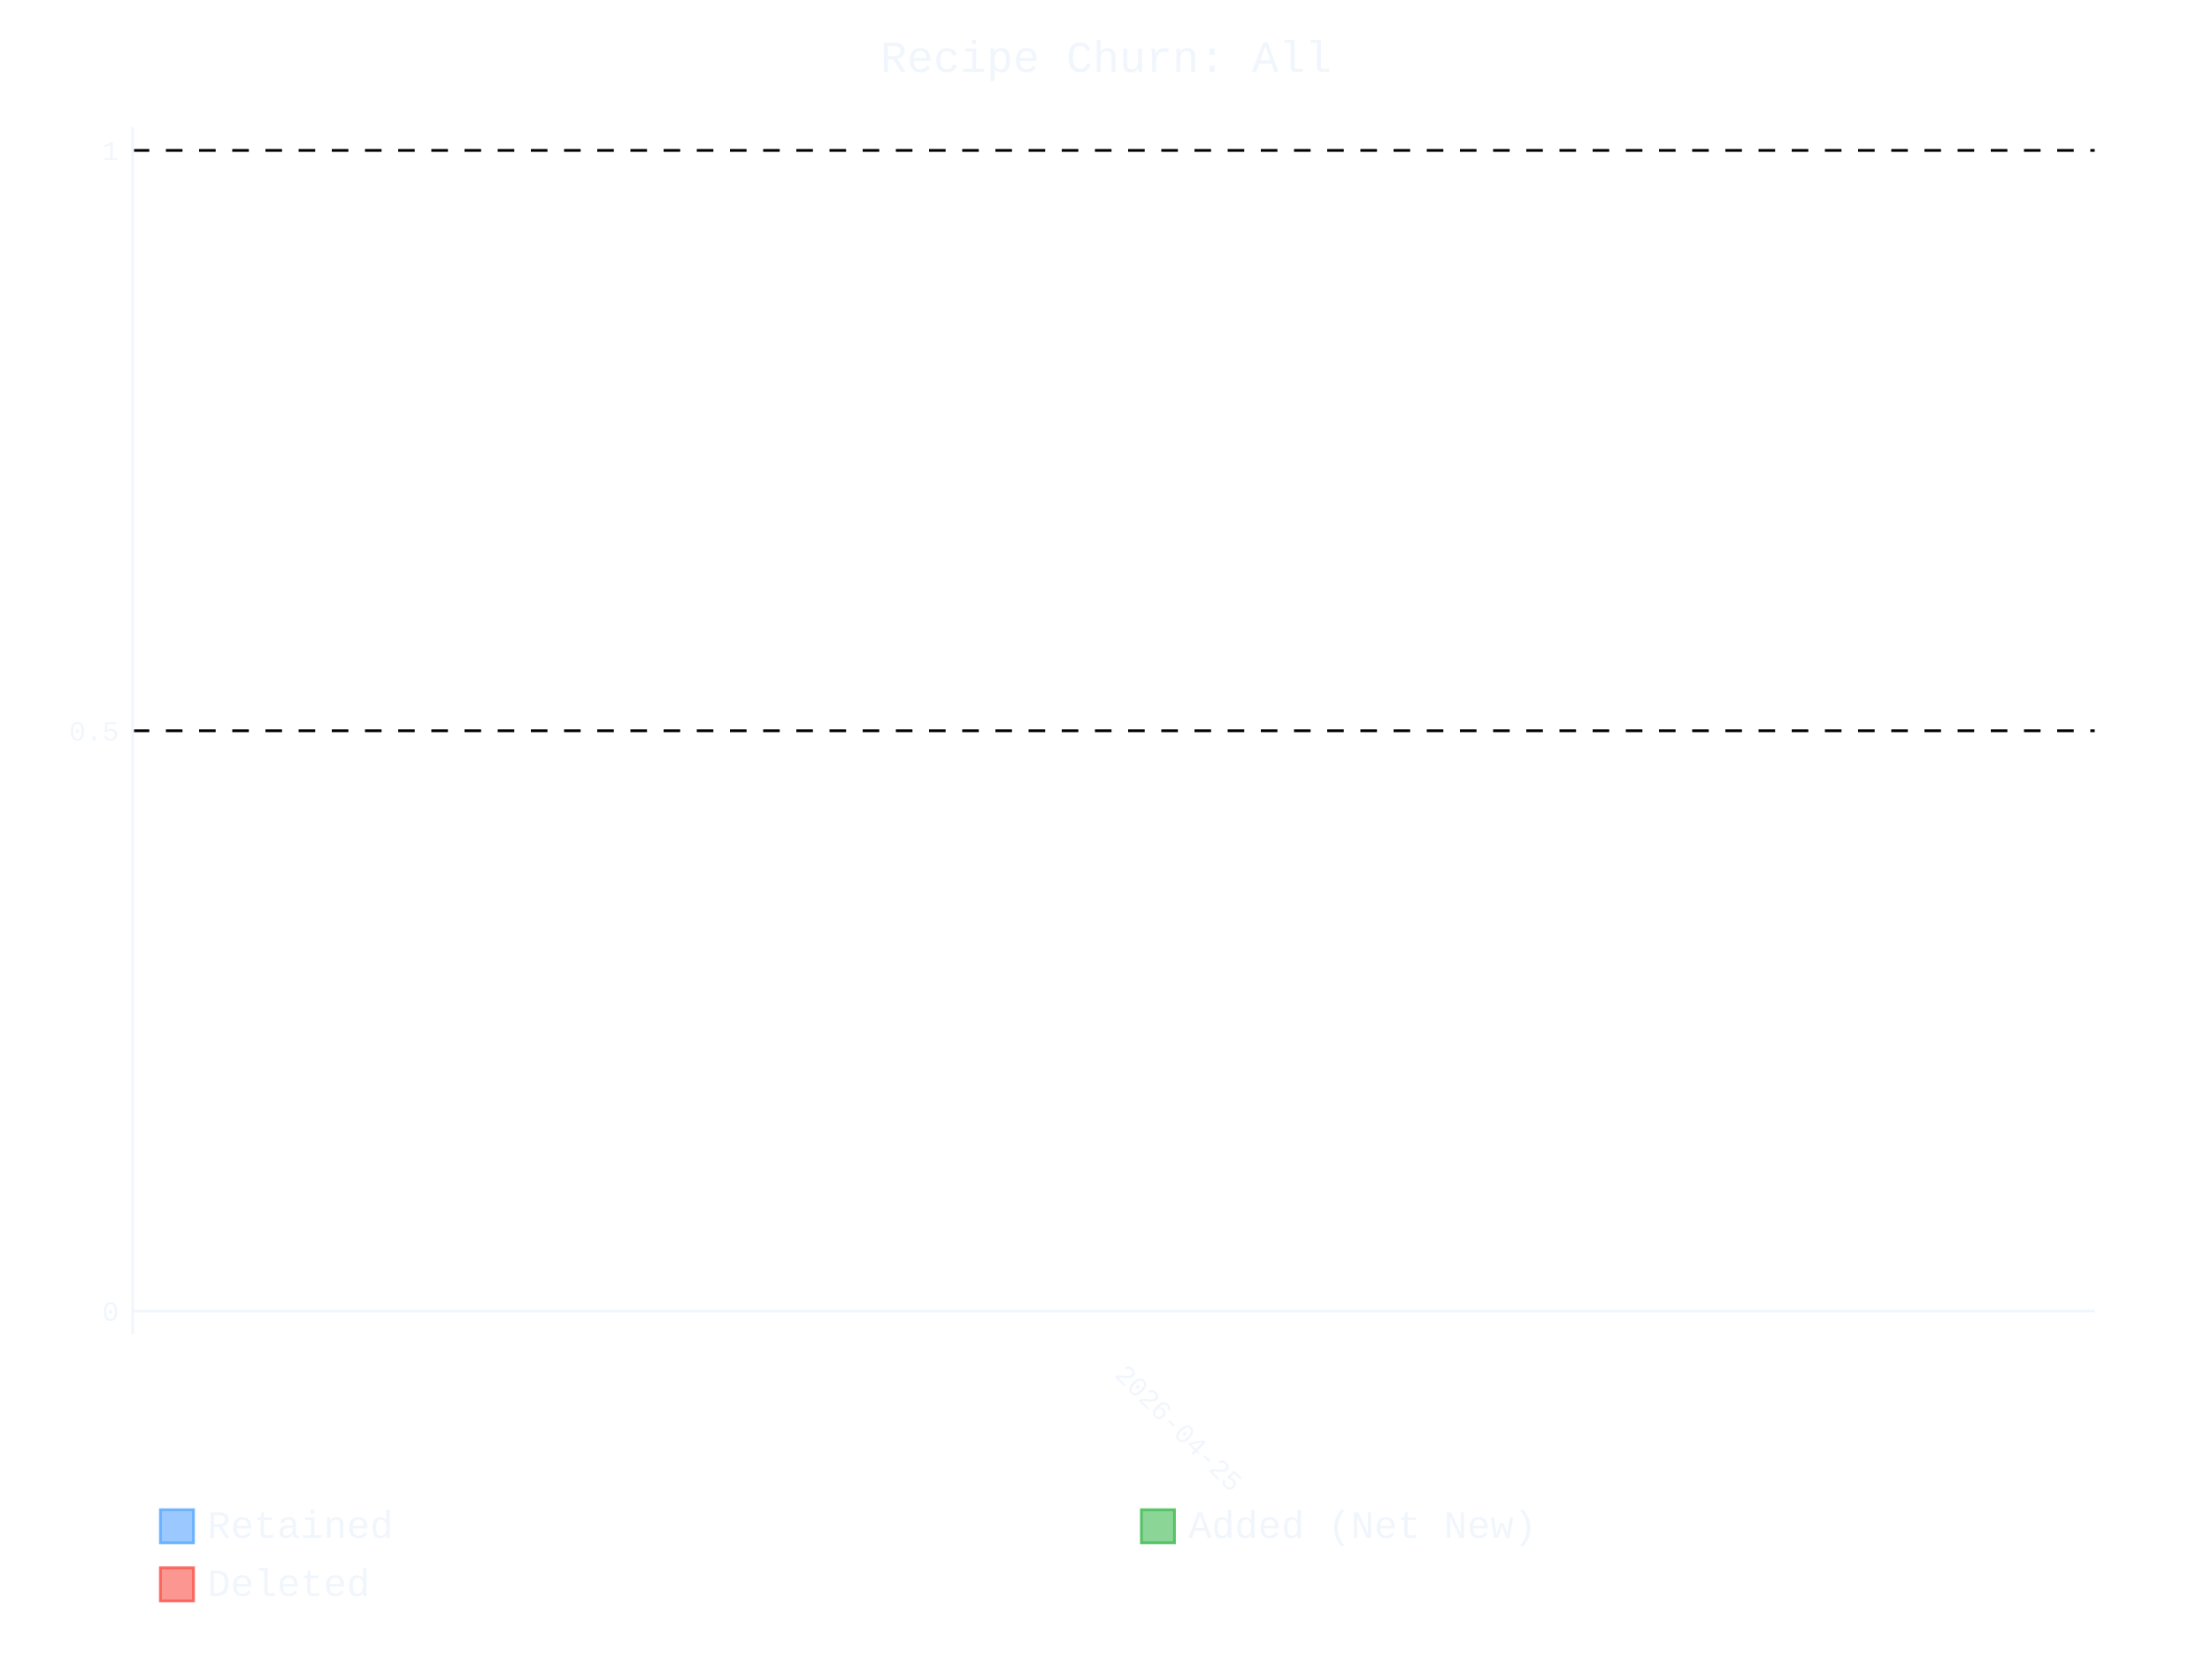
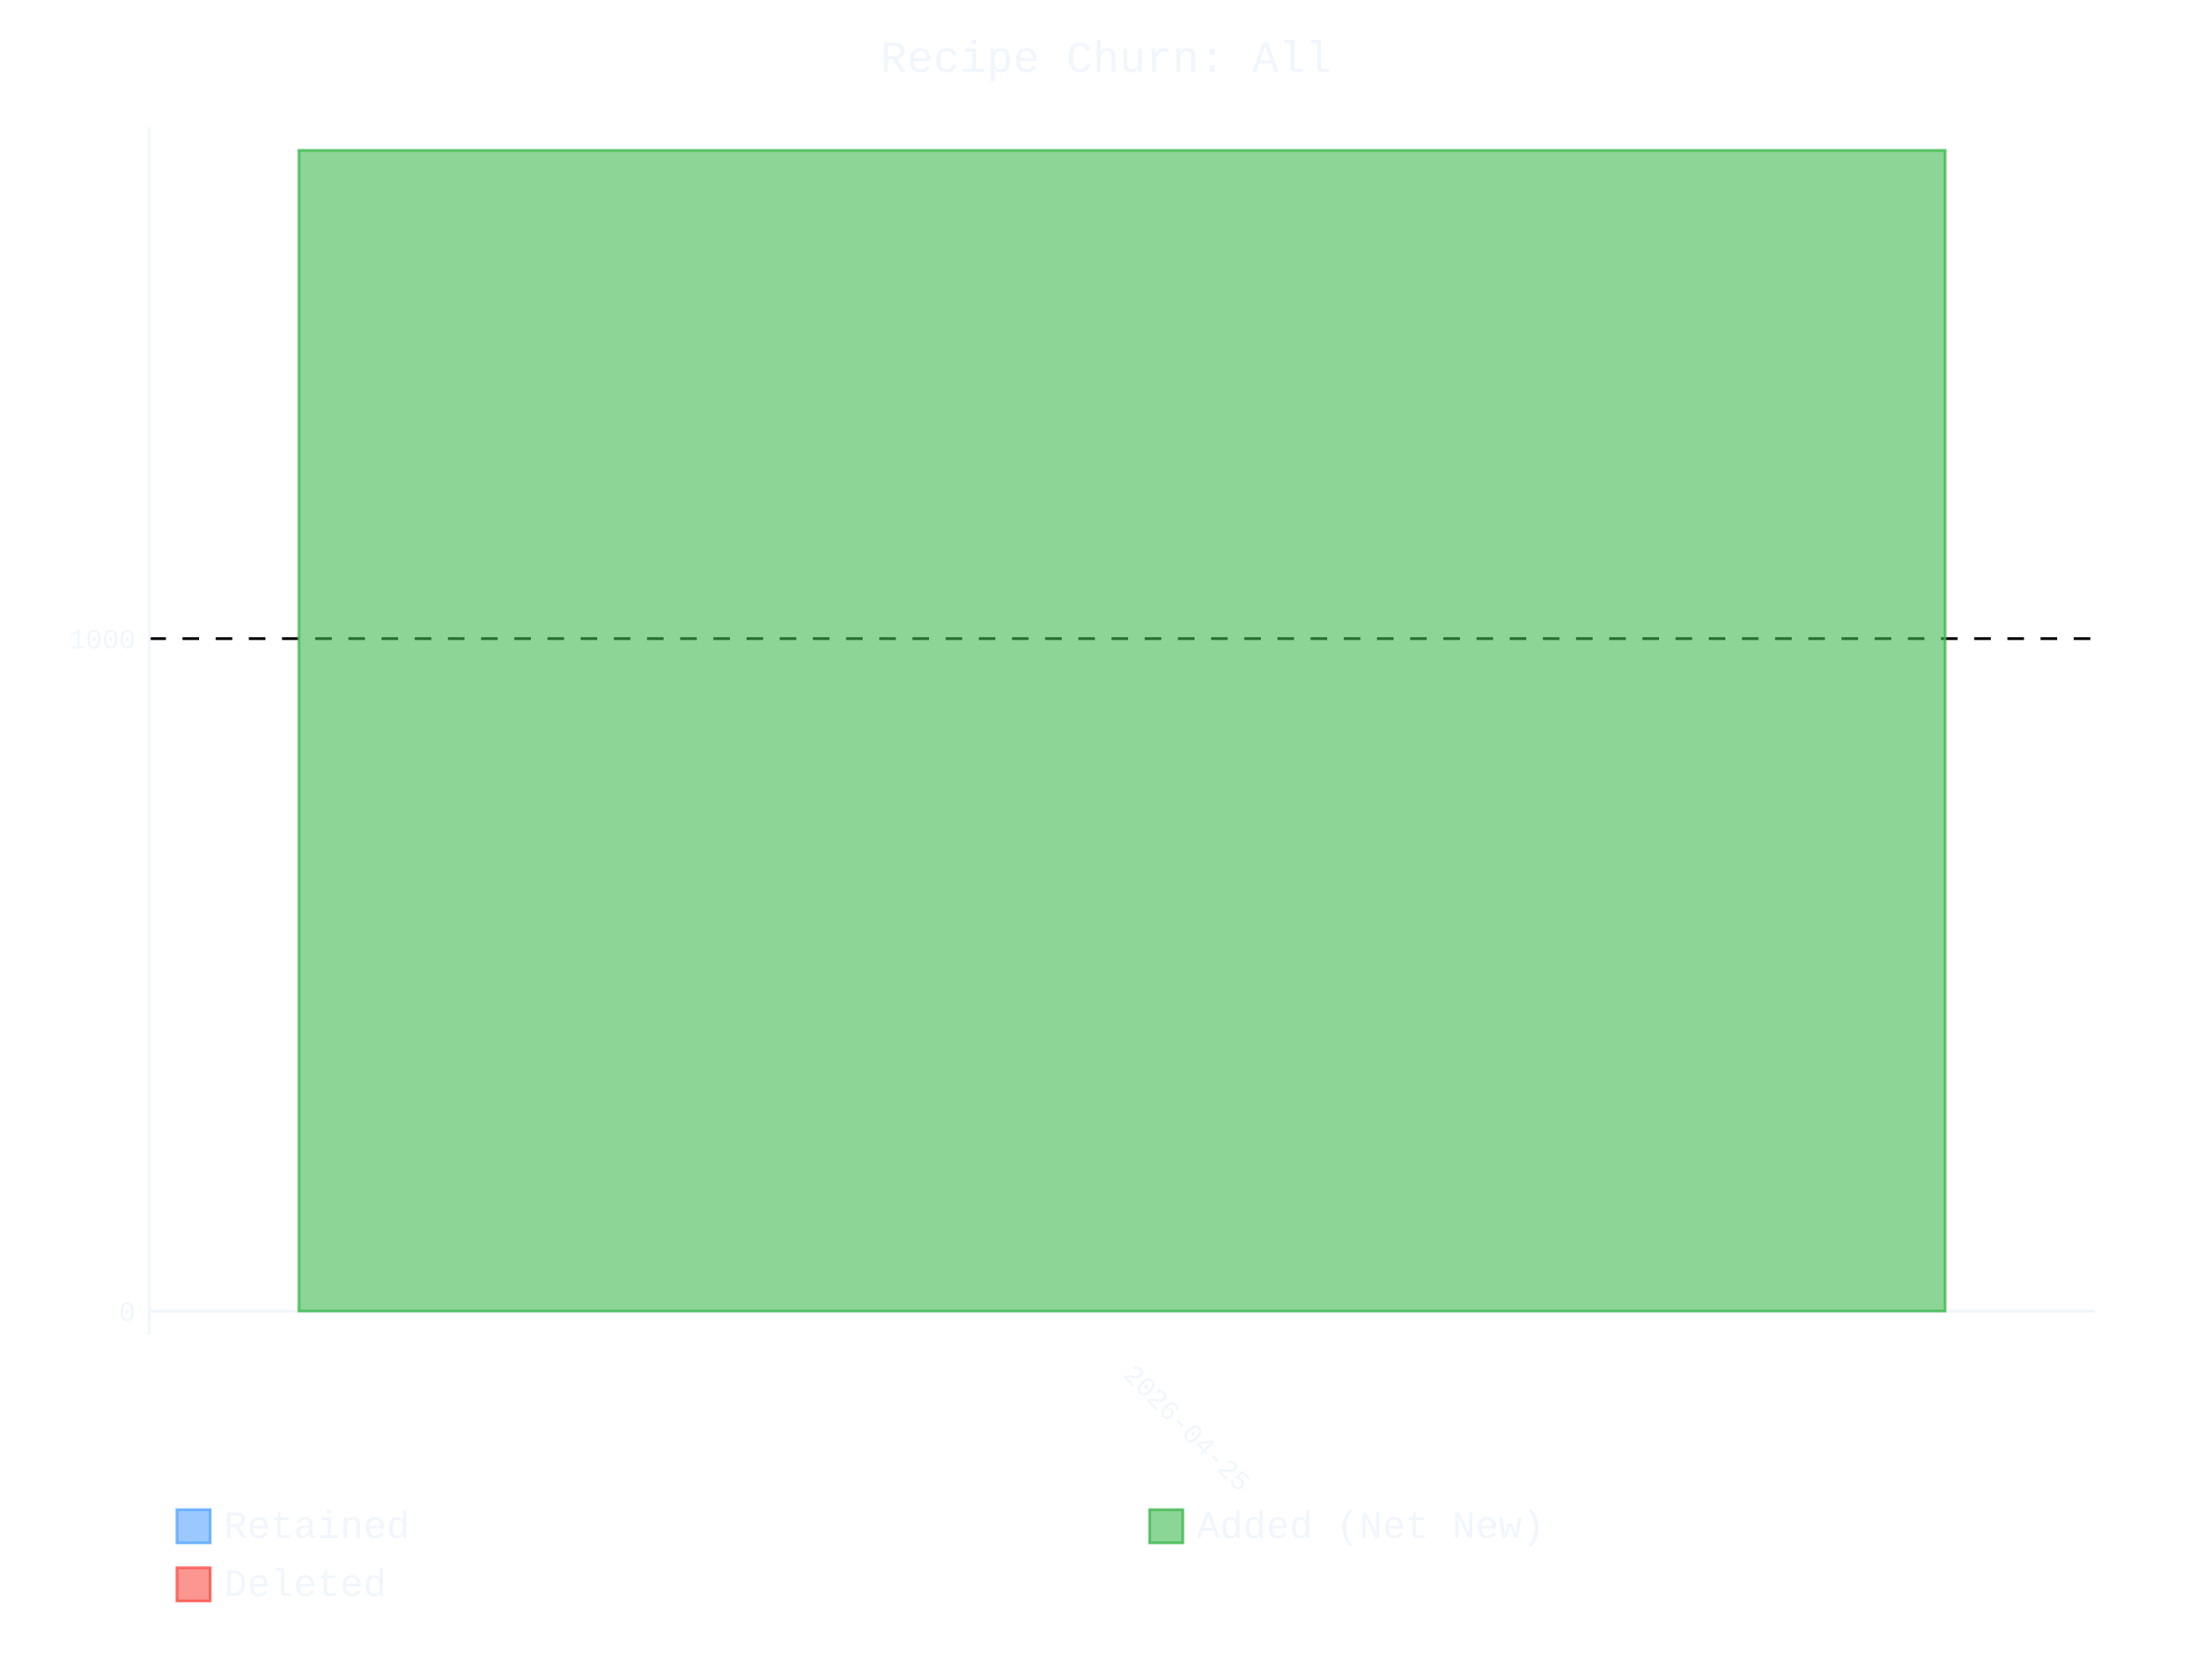
- <svg xmlns="http://www.w3.org/2000/svg" id="chart-2f0f6c24-7b89-4306-8d79-5e93be55d204" class="pygal-chart" viewBox="0 0 800 600">
+ <svg xmlns="http://www.w3.org/2000/svg" id="chart-d61a8626-645b-4666-ab3e-2a8ad495da76" class="pygal-chart" viewBox="0 0 800 600">
  <defs>
-     <style type="text/css">#chart-2f0f6c24-7b89-4306-8d79-5e93be55d204{-webkit-user-select:none;-webkit-font-smoothing:antialiased;font-family:Consolas,"Liberation Mono",Menlo,Courier,monospace}#chart-2f0f6c24-7b89-4306-8d79-5e93be55d204 .title{font-family:Consolas,"Liberation Mono",Menlo,Courier,monospace;font-size:16px}#chart-2f0f6c24-7b89-4306-8d79-5e93be55d204 .legends .legend text{font-family:Consolas,"Liberation Mono",Menlo,Courier,monospace;font-size:14px}#chart-2f0f6c24-7b89-4306-8d79-5e93be55d204 .axis text{font-family:Consolas,"Liberation Mono",Menlo,Courier,monospace;font-size:10px}#chart-2f0f6c24-7b89-4306-8d79-5e93be55d204 .axis text.major{font-family:Consolas,"Liberation Mono",Menlo,Courier,monospace;font-size:10px}#chart-2f0f6c24-7b89-4306-8d79-5e93be55d204 .text-overlay text.value{font-family:Consolas,"Liberation Mono",Menlo,Courier,monospace;font-size:16px}#chart-2f0f6c24-7b89-4306-8d79-5e93be55d204 .text-overlay text.label{font-family:Consolas,"Liberation Mono",Menlo,Courier,monospace;font-size:10px}#chart-2f0f6c24-7b89-4306-8d79-5e93be55d204 .tooltip{font-family:Consolas,"Liberation Mono",Menlo,Courier,monospace;font-size:14px}#chart-2f0f6c24-7b89-4306-8d79-5e93be55d204 text.no_data{font-family:Consolas,"Liberation Mono",Menlo,Courier,monospace;font-size:64px}
- #chart-2f0f6c24-7b89-4306-8d79-5e93be55d204{background-color:transparent}#chart-2f0f6c24-7b89-4306-8d79-5e93be55d204 path,#chart-2f0f6c24-7b89-4306-8d79-5e93be55d204 line,#chart-2f0f6c24-7b89-4306-8d79-5e93be55d204 rect,#chart-2f0f6c24-7b89-4306-8d79-5e93be55d204 circle{-webkit-transition:400ms ease-in;-moz-transition:400ms ease-in;transition:400ms ease-in}#chart-2f0f6c24-7b89-4306-8d79-5e93be55d204 .graph &gt; .background{fill:transparent}#chart-2f0f6c24-7b89-4306-8d79-5e93be55d204 .plot &gt; .background{fill:transparent}#chart-2f0f6c24-7b89-4306-8d79-5e93be55d204 .graph{fill:#f0f6fc}#chart-2f0f6c24-7b89-4306-8d79-5e93be55d204 text.no_data{fill:#f0f6fc}#chart-2f0f6c24-7b89-4306-8d79-5e93be55d204 .title{fill:#f0f6fc}#chart-2f0f6c24-7b89-4306-8d79-5e93be55d204 .legends .legend text{fill:#f0f6fc}#chart-2f0f6c24-7b89-4306-8d79-5e93be55d204 .legends .legend:hover text{fill:#f0f6fc}#chart-2f0f6c24-7b89-4306-8d79-5e93be55d204 .axis .line{stroke:#f0f6fc}#chart-2f0f6c24-7b89-4306-8d79-5e93be55d204 .axis .guide.line{stroke:#9198a1}#chart-2f0f6c24-7b89-4306-8d79-5e93be55d204 .axis .major.line{stroke:#f0f6fc}#chart-2f0f6c24-7b89-4306-8d79-5e93be55d204 .axis text.major{fill:#f0f6fc}#chart-2f0f6c24-7b89-4306-8d79-5e93be55d204 .axis.y .guides:hover .guide.line,#chart-2f0f6c24-7b89-4306-8d79-5e93be55d204 .line-graph .axis.x .guides:hover .guide.line,#chart-2f0f6c24-7b89-4306-8d79-5e93be55d204 .stackedline-graph .axis.x .guides:hover .guide.line,#chart-2f0f6c24-7b89-4306-8d79-5e93be55d204 .xy-graph .axis.x .guides:hover .guide.line{stroke:#f0f6fc}#chart-2f0f6c24-7b89-4306-8d79-5e93be55d204 .axis .guides:hover text{fill:#f0f6fc}#chart-2f0f6c24-7b89-4306-8d79-5e93be55d204 .reactive{fill-opacity:.6;stroke-opacity:.8;stroke-width:1}#chart-2f0f6c24-7b89-4306-8d79-5e93be55d204 .ci{stroke:#f0f6fc}#chart-2f0f6c24-7b89-4306-8d79-5e93be55d204 .reactive.active,#chart-2f0f6c24-7b89-4306-8d79-5e93be55d204 .active .reactive{fill-opacity:.9;stroke-opacity:.9;stroke-width:4}#chart-2f0f6c24-7b89-4306-8d79-5e93be55d204 .ci .reactive.active{stroke-width:1.5}#chart-2f0f6c24-7b89-4306-8d79-5e93be55d204 .series text{fill:#f0f6fc}#chart-2f0f6c24-7b89-4306-8d79-5e93be55d204 .tooltip rect{fill:transparent;stroke:#f0f6fc;-webkit-transition:opacity 400ms ease-in;-moz-transition:opacity 400ms ease-in;transition:opacity 400ms ease-in}#chart-2f0f6c24-7b89-4306-8d79-5e93be55d204 .tooltip .label{fill:#f0f6fc}#chart-2f0f6c24-7b89-4306-8d79-5e93be55d204 .tooltip .label{fill:#f0f6fc}#chart-2f0f6c24-7b89-4306-8d79-5e93be55d204 .tooltip .legend{font-size:.8em;fill:#9198a1}#chart-2f0f6c24-7b89-4306-8d79-5e93be55d204 .tooltip .x_label{font-size:.6em;fill:#f0f6fc}#chart-2f0f6c24-7b89-4306-8d79-5e93be55d204 .tooltip .xlink{font-size:.5em;text-decoration:underline}#chart-2f0f6c24-7b89-4306-8d79-5e93be55d204 .tooltip .value{font-size:1.5em}#chart-2f0f6c24-7b89-4306-8d79-5e93be55d204 .bound{font-size:.5em}#chart-2f0f6c24-7b89-4306-8d79-5e93be55d204 .max-value{font-size:.75em;fill:#9198a1}#chart-2f0f6c24-7b89-4306-8d79-5e93be55d204 .map-element{fill:transparent;stroke:#9198a1 !important}#chart-2f0f6c24-7b89-4306-8d79-5e93be55d204 .map-element .reactive{fill-opacity:inherit;stroke-opacity:inherit}#chart-2f0f6c24-7b89-4306-8d79-5e93be55d204 .color-0,#chart-2f0f6c24-7b89-4306-8d79-5e93be55d204 .color-0 a:visited{stroke:#58a6ff;fill:#58a6ff}#chart-2f0f6c24-7b89-4306-8d79-5e93be55d204 .color-1,#chart-2f0f6c24-7b89-4306-8d79-5e93be55d204 .color-1 a:visited{stroke:#3fb950;fill:#3fb950}#chart-2f0f6c24-7b89-4306-8d79-5e93be55d204 .color-2,#chart-2f0f6c24-7b89-4306-8d79-5e93be55d204 .color-2 a:visited{stroke:#f85149;fill:#f85149}#chart-2f0f6c24-7b89-4306-8d79-5e93be55d204 .text-overlay .color-0 text{fill:black}#chart-2f0f6c24-7b89-4306-8d79-5e93be55d204 .text-overlay .color-1 text{fill:black}#chart-2f0f6c24-7b89-4306-8d79-5e93be55d204 .text-overlay .color-2 text{fill:black}
- #chart-2f0f6c24-7b89-4306-8d79-5e93be55d204 text.no_data{text-anchor:middle}#chart-2f0f6c24-7b89-4306-8d79-5e93be55d204 .guide.line{fill:none}#chart-2f0f6c24-7b89-4306-8d79-5e93be55d204 .centered{text-anchor:middle}#chart-2f0f6c24-7b89-4306-8d79-5e93be55d204 .title{text-anchor:middle}#chart-2f0f6c24-7b89-4306-8d79-5e93be55d204 .legends .legend text{fill-opacity:1}#chart-2f0f6c24-7b89-4306-8d79-5e93be55d204 .axis.x text{text-anchor:middle}#chart-2f0f6c24-7b89-4306-8d79-5e93be55d204 .axis.x:not(.web) text[transform]{text-anchor:start}#chart-2f0f6c24-7b89-4306-8d79-5e93be55d204 .axis.x:not(.web) text[transform].backwards{text-anchor:end}#chart-2f0f6c24-7b89-4306-8d79-5e93be55d204 .axis.y text{text-anchor:end}#chart-2f0f6c24-7b89-4306-8d79-5e93be55d204 .axis.y text[transform].backwards{text-anchor:start}#chart-2f0f6c24-7b89-4306-8d79-5e93be55d204 .axis.y2 text{text-anchor:start}#chart-2f0f6c24-7b89-4306-8d79-5e93be55d204 .axis.y2 text[transform].backwards{text-anchor:end}#chart-2f0f6c24-7b89-4306-8d79-5e93be55d204 .axis .guide.line{stroke-dasharray:4,4;stroke:black}#chart-2f0f6c24-7b89-4306-8d79-5e93be55d204 .axis .major.guide.line{stroke-dasharray:6,6;stroke:black}#chart-2f0f6c24-7b89-4306-8d79-5e93be55d204 .horizontal .axis.y .guide.line,#chart-2f0f6c24-7b89-4306-8d79-5e93be55d204 .horizontal .axis.y2 .guide.line,#chart-2f0f6c24-7b89-4306-8d79-5e93be55d204 .vertical .axis.x .guide.line{opacity:0}#chart-2f0f6c24-7b89-4306-8d79-5e93be55d204 .horizontal .axis.always_show .guide.line,#chart-2f0f6c24-7b89-4306-8d79-5e93be55d204 .vertical .axis.always_show .guide.line{opacity:1 !important}#chart-2f0f6c24-7b89-4306-8d79-5e93be55d204 .axis.y .guides:hover .guide.line,#chart-2f0f6c24-7b89-4306-8d79-5e93be55d204 .axis.y2 .guides:hover .guide.line,#chart-2f0f6c24-7b89-4306-8d79-5e93be55d204 .axis.x .guides:hover .guide.line{opacity:1}#chart-2f0f6c24-7b89-4306-8d79-5e93be55d204 .axis .guides:hover text{opacity:1}#chart-2f0f6c24-7b89-4306-8d79-5e93be55d204 .nofill{fill:none}#chart-2f0f6c24-7b89-4306-8d79-5e93be55d204 .subtle-fill{fill-opacity:.2}#chart-2f0f6c24-7b89-4306-8d79-5e93be55d204 .dot{stroke-width:1px;fill-opacity:1;stroke-opacity:1}#chart-2f0f6c24-7b89-4306-8d79-5e93be55d204 .dot.active{stroke-width:5px}#chart-2f0f6c24-7b89-4306-8d79-5e93be55d204 .dot.negative{fill:transparent}#chart-2f0f6c24-7b89-4306-8d79-5e93be55d204 text,#chart-2f0f6c24-7b89-4306-8d79-5e93be55d204 tspan{stroke:none !important}#chart-2f0f6c24-7b89-4306-8d79-5e93be55d204 .series text.active{opacity:1}#chart-2f0f6c24-7b89-4306-8d79-5e93be55d204 .tooltip rect{fill-opacity:.95;stroke-width:.5}#chart-2f0f6c24-7b89-4306-8d79-5e93be55d204 .tooltip text{fill-opacity:1}#chart-2f0f6c24-7b89-4306-8d79-5e93be55d204 .showable{visibility:hidden}#chart-2f0f6c24-7b89-4306-8d79-5e93be55d204 .showable.shown{visibility:visible}#chart-2f0f6c24-7b89-4306-8d79-5e93be55d204 .gauge-background{fill:rgba(229,229,229,1);stroke:none}#chart-2f0f6c24-7b89-4306-8d79-5e93be55d204 .bg-lines{stroke:transparent;stroke-width:2px}</style>
+     <style type="text/css">#chart-d61a8626-645b-4666-ab3e-2a8ad495da76{-webkit-user-select:none;-webkit-font-smoothing:antialiased;font-family:Consolas,"Liberation Mono",Menlo,Courier,monospace}#chart-d61a8626-645b-4666-ab3e-2a8ad495da76 .title{font-family:Consolas,"Liberation Mono",Menlo,Courier,monospace;font-size:16px}#chart-d61a8626-645b-4666-ab3e-2a8ad495da76 .legends .legend text{font-family:Consolas,"Liberation Mono",Menlo,Courier,monospace;font-size:14px}#chart-d61a8626-645b-4666-ab3e-2a8ad495da76 .axis text{font-family:Consolas,"Liberation Mono",Menlo,Courier,monospace;font-size:10px}#chart-d61a8626-645b-4666-ab3e-2a8ad495da76 .axis text.major{font-family:Consolas,"Liberation Mono",Menlo,Courier,monospace;font-size:10px}#chart-d61a8626-645b-4666-ab3e-2a8ad495da76 .text-overlay text.value{font-family:Consolas,"Liberation Mono",Menlo,Courier,monospace;font-size:16px}#chart-d61a8626-645b-4666-ab3e-2a8ad495da76 .text-overlay text.label{font-family:Consolas,"Liberation Mono",Menlo,Courier,monospace;font-size:10px}#chart-d61a8626-645b-4666-ab3e-2a8ad495da76 .tooltip{font-family:Consolas,"Liberation Mono",Menlo,Courier,monospace;font-size:14px}#chart-d61a8626-645b-4666-ab3e-2a8ad495da76 text.no_data{font-family:Consolas,"Liberation Mono",Menlo,Courier,monospace;font-size:64px}
+ #chart-d61a8626-645b-4666-ab3e-2a8ad495da76{background-color:transparent}#chart-d61a8626-645b-4666-ab3e-2a8ad495da76 path,#chart-d61a8626-645b-4666-ab3e-2a8ad495da76 line,#chart-d61a8626-645b-4666-ab3e-2a8ad495da76 rect,#chart-d61a8626-645b-4666-ab3e-2a8ad495da76 circle{-webkit-transition:400ms ease-in;-moz-transition:400ms ease-in;transition:400ms ease-in}#chart-d61a8626-645b-4666-ab3e-2a8ad495da76 .graph &gt; .background{fill:transparent}#chart-d61a8626-645b-4666-ab3e-2a8ad495da76 .plot &gt; .background{fill:transparent}#chart-d61a8626-645b-4666-ab3e-2a8ad495da76 .graph{fill:#f0f6fc}#chart-d61a8626-645b-4666-ab3e-2a8ad495da76 text.no_data{fill:#f0f6fc}#chart-d61a8626-645b-4666-ab3e-2a8ad495da76 .title{fill:#f0f6fc}#chart-d61a8626-645b-4666-ab3e-2a8ad495da76 .legends .legend text{fill:#f0f6fc}#chart-d61a8626-645b-4666-ab3e-2a8ad495da76 .legends .legend:hover text{fill:#f0f6fc}#chart-d61a8626-645b-4666-ab3e-2a8ad495da76 .axis .line{stroke:#f0f6fc}#chart-d61a8626-645b-4666-ab3e-2a8ad495da76 .axis .guide.line{stroke:#9198a1}#chart-d61a8626-645b-4666-ab3e-2a8ad495da76 .axis .major.line{stroke:#f0f6fc}#chart-d61a8626-645b-4666-ab3e-2a8ad495da76 .axis text.major{fill:#f0f6fc}#chart-d61a8626-645b-4666-ab3e-2a8ad495da76 .axis.y .guides:hover .guide.line,#chart-d61a8626-645b-4666-ab3e-2a8ad495da76 .line-graph .axis.x .guides:hover .guide.line,#chart-d61a8626-645b-4666-ab3e-2a8ad495da76 .stackedline-graph .axis.x .guides:hover .guide.line,#chart-d61a8626-645b-4666-ab3e-2a8ad495da76 .xy-graph .axis.x .guides:hover .guide.line{stroke:#f0f6fc}#chart-d61a8626-645b-4666-ab3e-2a8ad495da76 .axis .guides:hover text{fill:#f0f6fc}#chart-d61a8626-645b-4666-ab3e-2a8ad495da76 .reactive{fill-opacity:.6;stroke-opacity:.8;stroke-width:1}#chart-d61a8626-645b-4666-ab3e-2a8ad495da76 .ci{stroke:#f0f6fc}#chart-d61a8626-645b-4666-ab3e-2a8ad495da76 .reactive.active,#chart-d61a8626-645b-4666-ab3e-2a8ad495da76 .active .reactive{fill-opacity:.9;stroke-opacity:.9;stroke-width:4}#chart-d61a8626-645b-4666-ab3e-2a8ad495da76 .ci .reactive.active{stroke-width:1.5}#chart-d61a8626-645b-4666-ab3e-2a8ad495da76 .series text{fill:#f0f6fc}#chart-d61a8626-645b-4666-ab3e-2a8ad495da76 .tooltip rect{fill:transparent;stroke:#f0f6fc;-webkit-transition:opacity 400ms ease-in;-moz-transition:opacity 400ms ease-in;transition:opacity 400ms ease-in}#chart-d61a8626-645b-4666-ab3e-2a8ad495da76 .tooltip .label{fill:#f0f6fc}#chart-d61a8626-645b-4666-ab3e-2a8ad495da76 .tooltip .label{fill:#f0f6fc}#chart-d61a8626-645b-4666-ab3e-2a8ad495da76 .tooltip .legend{font-size:.8em;fill:#9198a1}#chart-d61a8626-645b-4666-ab3e-2a8ad495da76 .tooltip .x_label{font-size:.6em;fill:#f0f6fc}#chart-d61a8626-645b-4666-ab3e-2a8ad495da76 .tooltip .xlink{font-size:.5em;text-decoration:underline}#chart-d61a8626-645b-4666-ab3e-2a8ad495da76 .tooltip .value{font-size:1.5em}#chart-d61a8626-645b-4666-ab3e-2a8ad495da76 .bound{font-size:.5em}#chart-d61a8626-645b-4666-ab3e-2a8ad495da76 .max-value{font-size:.75em;fill:#9198a1}#chart-d61a8626-645b-4666-ab3e-2a8ad495da76 .map-element{fill:transparent;stroke:#9198a1 !important}#chart-d61a8626-645b-4666-ab3e-2a8ad495da76 .map-element .reactive{fill-opacity:inherit;stroke-opacity:inherit}#chart-d61a8626-645b-4666-ab3e-2a8ad495da76 .color-0,#chart-d61a8626-645b-4666-ab3e-2a8ad495da76 .color-0 a:visited{stroke:#58a6ff;fill:#58a6ff}#chart-d61a8626-645b-4666-ab3e-2a8ad495da76 .color-1,#chart-d61a8626-645b-4666-ab3e-2a8ad495da76 .color-1 a:visited{stroke:#3fb950;fill:#3fb950}#chart-d61a8626-645b-4666-ab3e-2a8ad495da76 .color-2,#chart-d61a8626-645b-4666-ab3e-2a8ad495da76 .color-2 a:visited{stroke:#f85149;fill:#f85149}#chart-d61a8626-645b-4666-ab3e-2a8ad495da76 .text-overlay .color-0 text{fill:black}#chart-d61a8626-645b-4666-ab3e-2a8ad495da76 .text-overlay .color-1 text{fill:black}#chart-d61a8626-645b-4666-ab3e-2a8ad495da76 .text-overlay .color-2 text{fill:black}
+ #chart-d61a8626-645b-4666-ab3e-2a8ad495da76 text.no_data{text-anchor:middle}#chart-d61a8626-645b-4666-ab3e-2a8ad495da76 .guide.line{fill:none}#chart-d61a8626-645b-4666-ab3e-2a8ad495da76 .centered{text-anchor:middle}#chart-d61a8626-645b-4666-ab3e-2a8ad495da76 .title{text-anchor:middle}#chart-d61a8626-645b-4666-ab3e-2a8ad495da76 .legends .legend text{fill-opacity:1}#chart-d61a8626-645b-4666-ab3e-2a8ad495da76 .axis.x text{text-anchor:middle}#chart-d61a8626-645b-4666-ab3e-2a8ad495da76 .axis.x:not(.web) text[transform]{text-anchor:start}#chart-d61a8626-645b-4666-ab3e-2a8ad495da76 .axis.x:not(.web) text[transform].backwards{text-anchor:end}#chart-d61a8626-645b-4666-ab3e-2a8ad495da76 .axis.y text{text-anchor:end}#chart-d61a8626-645b-4666-ab3e-2a8ad495da76 .axis.y text[transform].backwards{text-anchor:start}#chart-d61a8626-645b-4666-ab3e-2a8ad495da76 .axis.y2 text{text-anchor:start}#chart-d61a8626-645b-4666-ab3e-2a8ad495da76 .axis.y2 text[transform].backwards{text-anchor:end}#chart-d61a8626-645b-4666-ab3e-2a8ad495da76 .axis .guide.line{stroke-dasharray:4,4;stroke:black}#chart-d61a8626-645b-4666-ab3e-2a8ad495da76 .axis .major.guide.line{stroke-dasharray:6,6;stroke:black}#chart-d61a8626-645b-4666-ab3e-2a8ad495da76 .horizontal .axis.y .guide.line,#chart-d61a8626-645b-4666-ab3e-2a8ad495da76 .horizontal .axis.y2 .guide.line,#chart-d61a8626-645b-4666-ab3e-2a8ad495da76 .vertical .axis.x .guide.line{opacity:0}#chart-d61a8626-645b-4666-ab3e-2a8ad495da76 .horizontal .axis.always_show .guide.line,#chart-d61a8626-645b-4666-ab3e-2a8ad495da76 .vertical .axis.always_show .guide.line{opacity:1 !important}#chart-d61a8626-645b-4666-ab3e-2a8ad495da76 .axis.y .guides:hover .guide.line,#chart-d61a8626-645b-4666-ab3e-2a8ad495da76 .axis.y2 .guides:hover .guide.line,#chart-d61a8626-645b-4666-ab3e-2a8ad495da76 .axis.x .guides:hover .guide.line{opacity:1}#chart-d61a8626-645b-4666-ab3e-2a8ad495da76 .axis .guides:hover text{opacity:1}#chart-d61a8626-645b-4666-ab3e-2a8ad495da76 .nofill{fill:none}#chart-d61a8626-645b-4666-ab3e-2a8ad495da76 .subtle-fill{fill-opacity:.2}#chart-d61a8626-645b-4666-ab3e-2a8ad495da76 .dot{stroke-width:1px;fill-opacity:1;stroke-opacity:1}#chart-d61a8626-645b-4666-ab3e-2a8ad495da76 .dot.active{stroke-width:5px}#chart-d61a8626-645b-4666-ab3e-2a8ad495da76 .dot.negative{fill:transparent}#chart-d61a8626-645b-4666-ab3e-2a8ad495da76 text,#chart-d61a8626-645b-4666-ab3e-2a8ad495da76 tspan{stroke:none !important}#chart-d61a8626-645b-4666-ab3e-2a8ad495da76 .series text.active{opacity:1}#chart-d61a8626-645b-4666-ab3e-2a8ad495da76 .tooltip rect{fill-opacity:.95;stroke-width:.5}#chart-d61a8626-645b-4666-ab3e-2a8ad495da76 .tooltip text{fill-opacity:1}#chart-d61a8626-645b-4666-ab3e-2a8ad495da76 .showable{visibility:hidden}#chart-d61a8626-645b-4666-ab3e-2a8ad495da76 .showable.shown{visibility:visible}#chart-d61a8626-645b-4666-ab3e-2a8ad495da76 .gauge-background{fill:rgba(229,229,229,1);stroke:none}#chart-d61a8626-645b-4666-ab3e-2a8ad495da76 .bg-lines{stroke:transparent;stroke-width:2px}</style>
  </defs>
  <g class="graph stackedbar-graph vertical">
    <rect x="0" y="0" width="800" height="600" class="background" />
-     <g transform="translate(48, 46)" class="plot">
-       <rect x="0" y="0" width="709.574" height="436.574" class="background" />
+     <g transform="translate(54, 46)" class="plot">
+       <rect x="0" y="0" width="703.574" height="436.574" class="background" />
      <g class="axis y always_show">
        <g class="guides">
-           <path d="M0 428.178 h709.574" class="axis major line" />
+           <path d="M0 428.178 h703.574" class="axis major line" />
          <text x="-5" y="431.678" class="major">0</text>
        </g>
        <g class="guides">
-           <path d="M0 218.287 h709.574" class="major guide line" />
-           <text x="-5" y="221.787" class="major">0.5</text>
-         </g>
-         <g class="guides">
-           <path d="M0 8.396 h709.574" class="major guide line" />
-           <text x="-5" y="11.896" class="major">1</text>
+           <path d="M0 184.967 h703.574" class="major guide line" />
+           <text x="-5" y="188.467" class="major">1000</text>
        </g>
      </g>
      <g class="axis x">
        <path d="M0 0 v436.574" class="line" />
        <g class="guides">
-           <path d="M354.787 0 v436.574" class="guide line" />
-           <text x="354.787" y="451.574" class="" transform="rotate(45 354.7868 451.5736)">2026-04-25</text>
+           <path d="M351.787 0 v436.574" class="guide line" />
+           <text x="351.787" y="451.574" class="" transform="rotate(45 351.7868 451.5736)">2026-04-25</text>
        </g>
      </g>
      <g class="series serie-0 color-0">
        <g class="bars">
          <g class="bar">
-             <rect x="54.583" y="428.178" rx="0" ry="0" width="600.408" height="0.0" class="rect reactive tooltip-trigger" />
+             <rect x="54.121" y="428.178" rx="0" ry="0" width="595.332" height="0.0" class="rect reactive tooltip-trigger" />
          </g>
        </g>
      </g>
      <g class="series serie-1 color-1">
        <g class="bars">
          <g class="bar">
-             <rect x="54.583" y="428.178" rx="0" ry="0" width="600.408" height="0.0" class="rect reactive tooltip-trigger" />
+             <rect x="54.121" y="8.396" rx="0" ry="0" width="595.332" height="419.782" class="rect reactive tooltip-trigger" />
          </g>
        </g>
      </g>
      <g class="series serie-2 color-2">
        <g class="bars">
          <g class="bar">
-             <rect x="54.583" y="428.178" rx="0" ry="0" width="600.408" height="0.0" class="rect reactive tooltip-trigger" />
+             <rect x="54.121" y="8.396" rx="0" ry="0" width="595.332" height="0.0" class="rect reactive tooltip-trigger" />
          </g>
        </g>
      </g>
    </g>
    <g class="titles">
      <text x="400.0" y="26" class="title plot_title">Recipe Churn: All</text>
    </g>
-     <g transform="translate(48, 46)" class="plot overlay">
+     <g transform="translate(54, 46)" class="plot overlay">
      <g class="series serie-0 color-0" />
      <g class="series serie-1 color-1" />
      <g class="series serie-2 color-2" />
    </g>
-     <g transform="translate(48, 46)" class="plot text-overlay">
+     <g transform="translate(54, 46)" class="plot text-overlay">
      <g class="series serie-0 color-0" />
      <g class="series serie-1 color-1" />
      <g class="series serie-2 color-2" />
    </g>
-     <g transform="translate(48, 46)" class="plot tooltip-overlay">
+     <g transform="translate(54, 46)" class="plot tooltip-overlay">
      <g transform="translate(0 0)" style="opacity: 0" class="tooltip">
        <rect rx="0" ry="0" width="0" height="0" class="tooltip-box" />
        <g class="text" />
      </g>
    </g>
-     <g transform="translate(58, 545)" class="legends">
+     <g transform="translate(64, 545)" class="legends">
      <g id="activate-serie-0" class="legend reactive activate-serie">
        <rect x="0.0" y="1.0" width="12" height="12" class="color-0 reactive" />
        <text x="17.0" y="11.2">Retained</text>
      </g>
      <g id="activate-serie-1" class="legend reactive activate-serie">
-         <rect x="354.787" y="1.0" width="12" height="12" class="color-1 reactive" />
-         <text x="371.787" y="11.2">Added (Net New)</text>
+         <rect x="351.787" y="1.0" width="12" height="12" class="color-1 reactive" />
+         <text x="368.787" y="11.2">Added (Net New)</text>
      </g>
      <g id="activate-serie-2" class="legend reactive activate-serie">
        <rect x="0.0" y="22.0" width="12" height="12" class="color-2 reactive" />
        <text x="17.0" y="32.2">Deleted</text>
      </g>
    </g>
  </g>
</svg>
